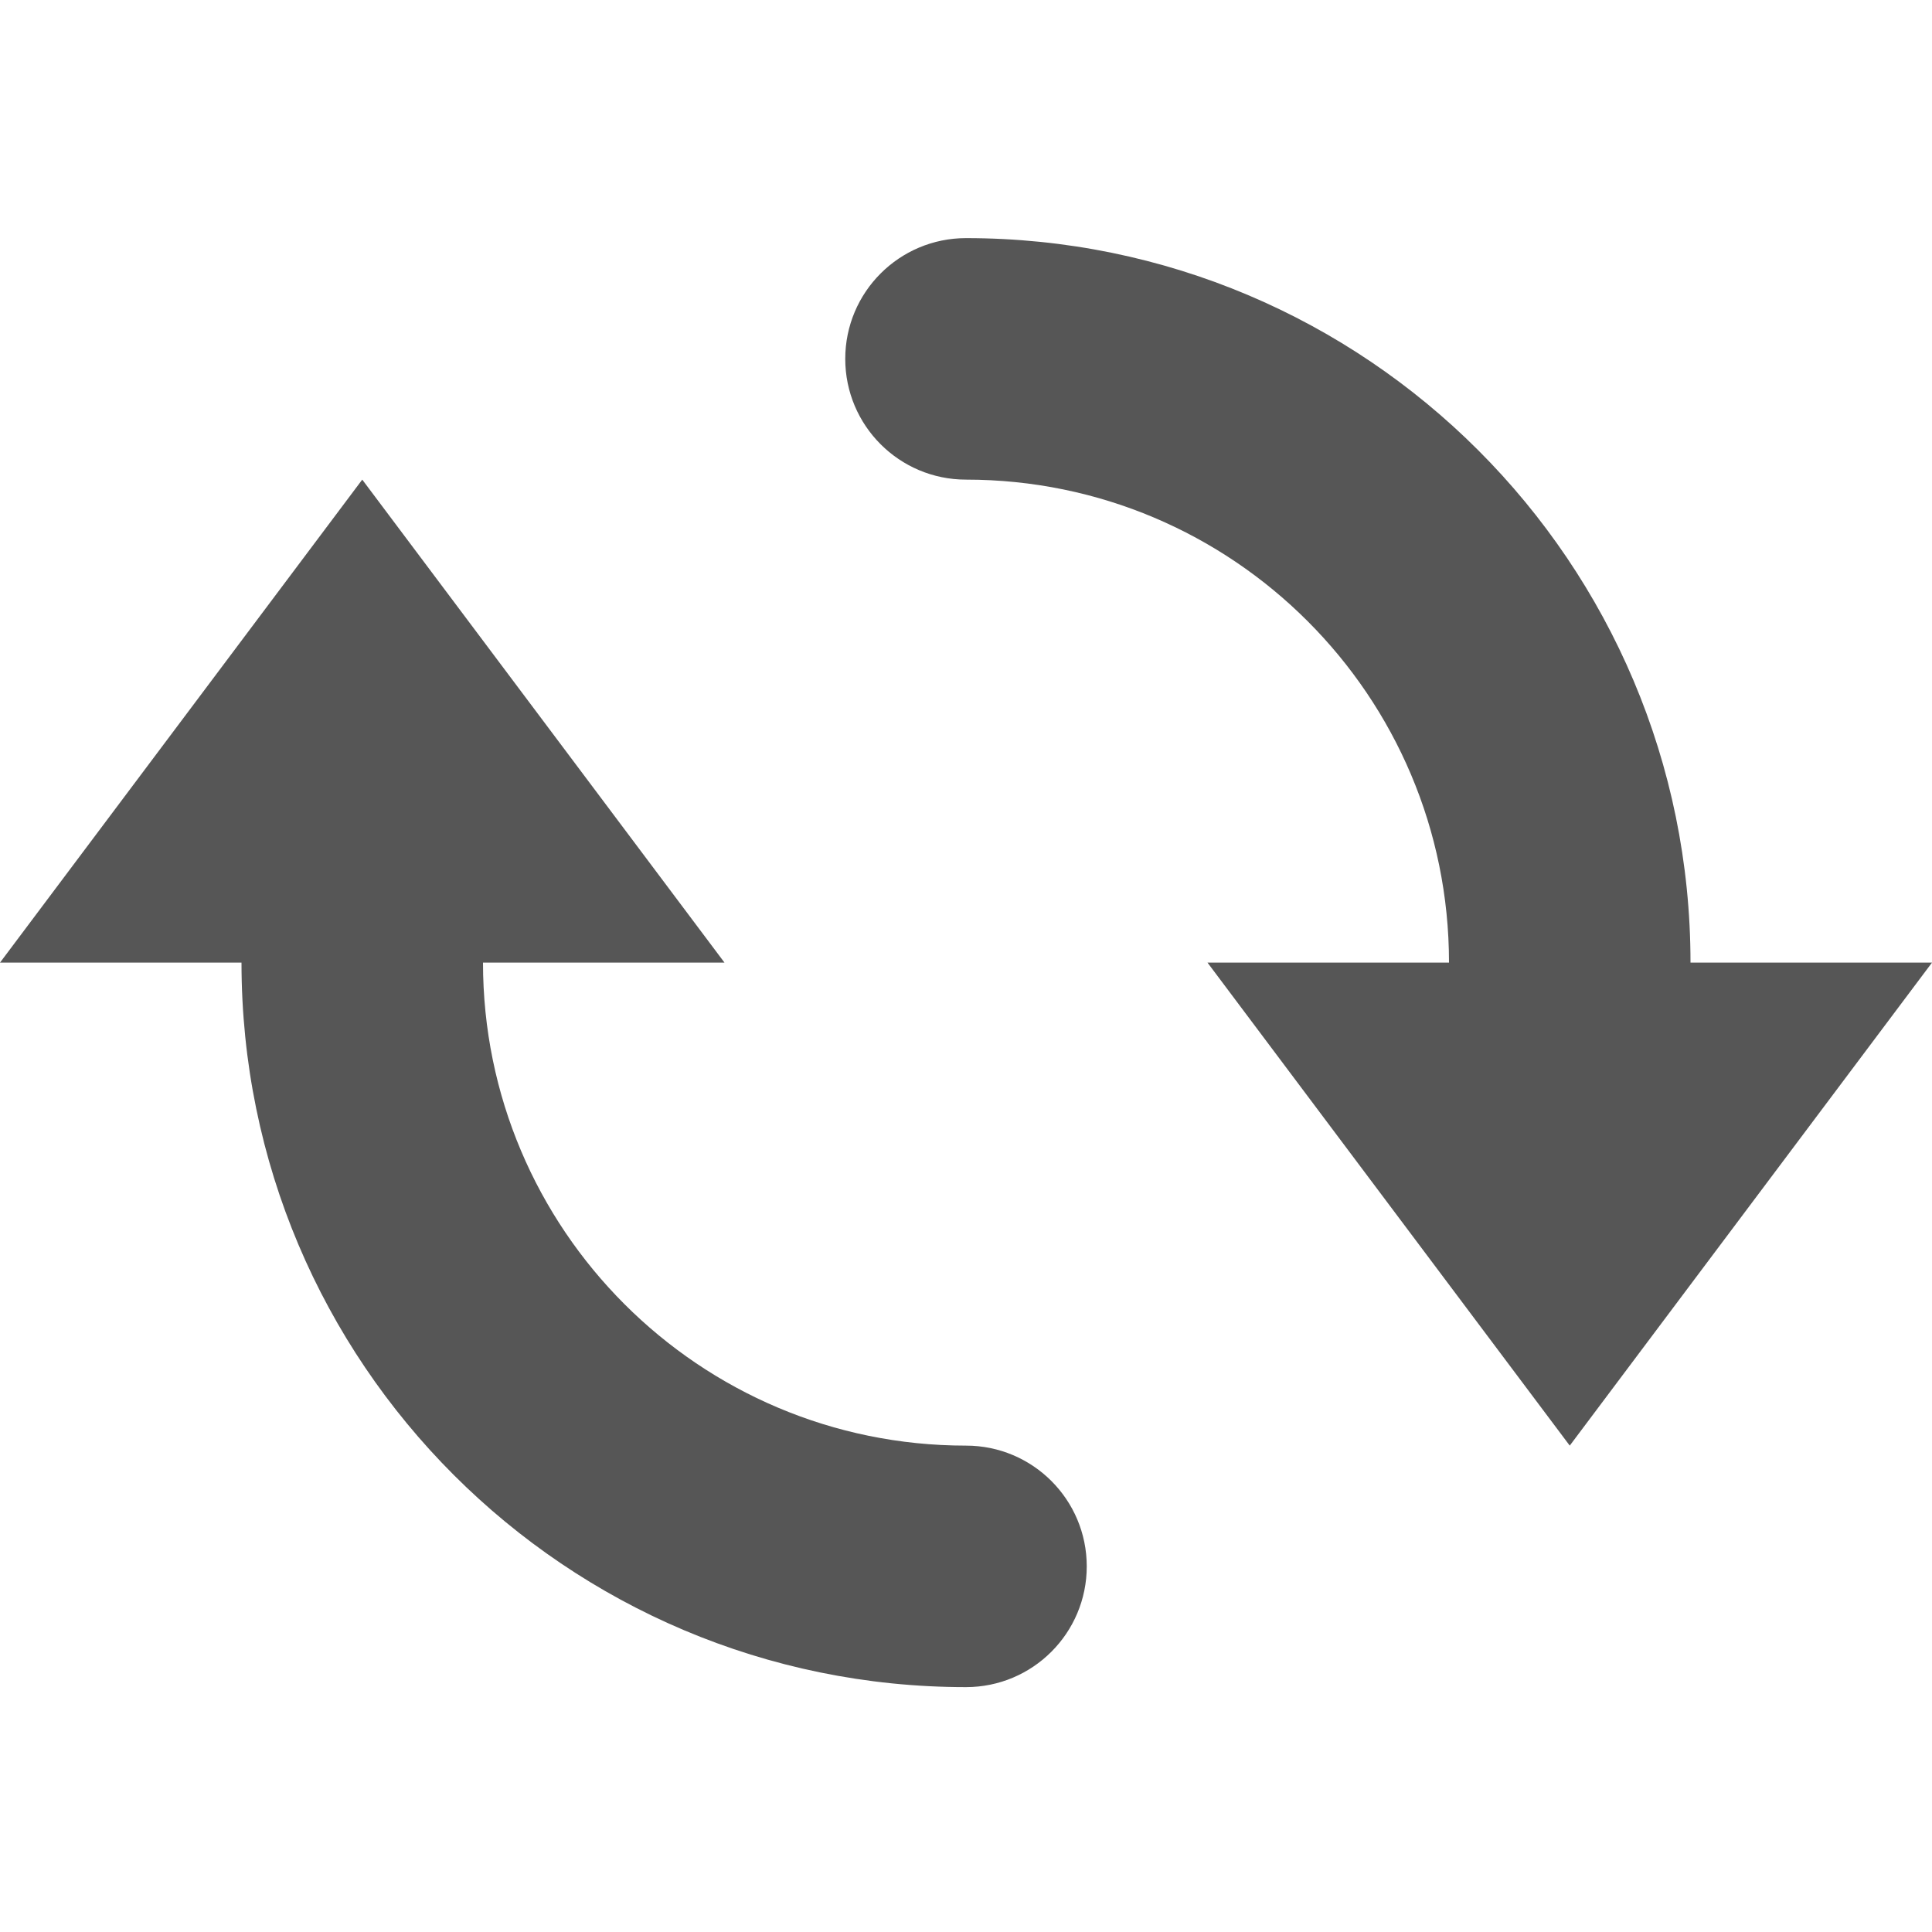
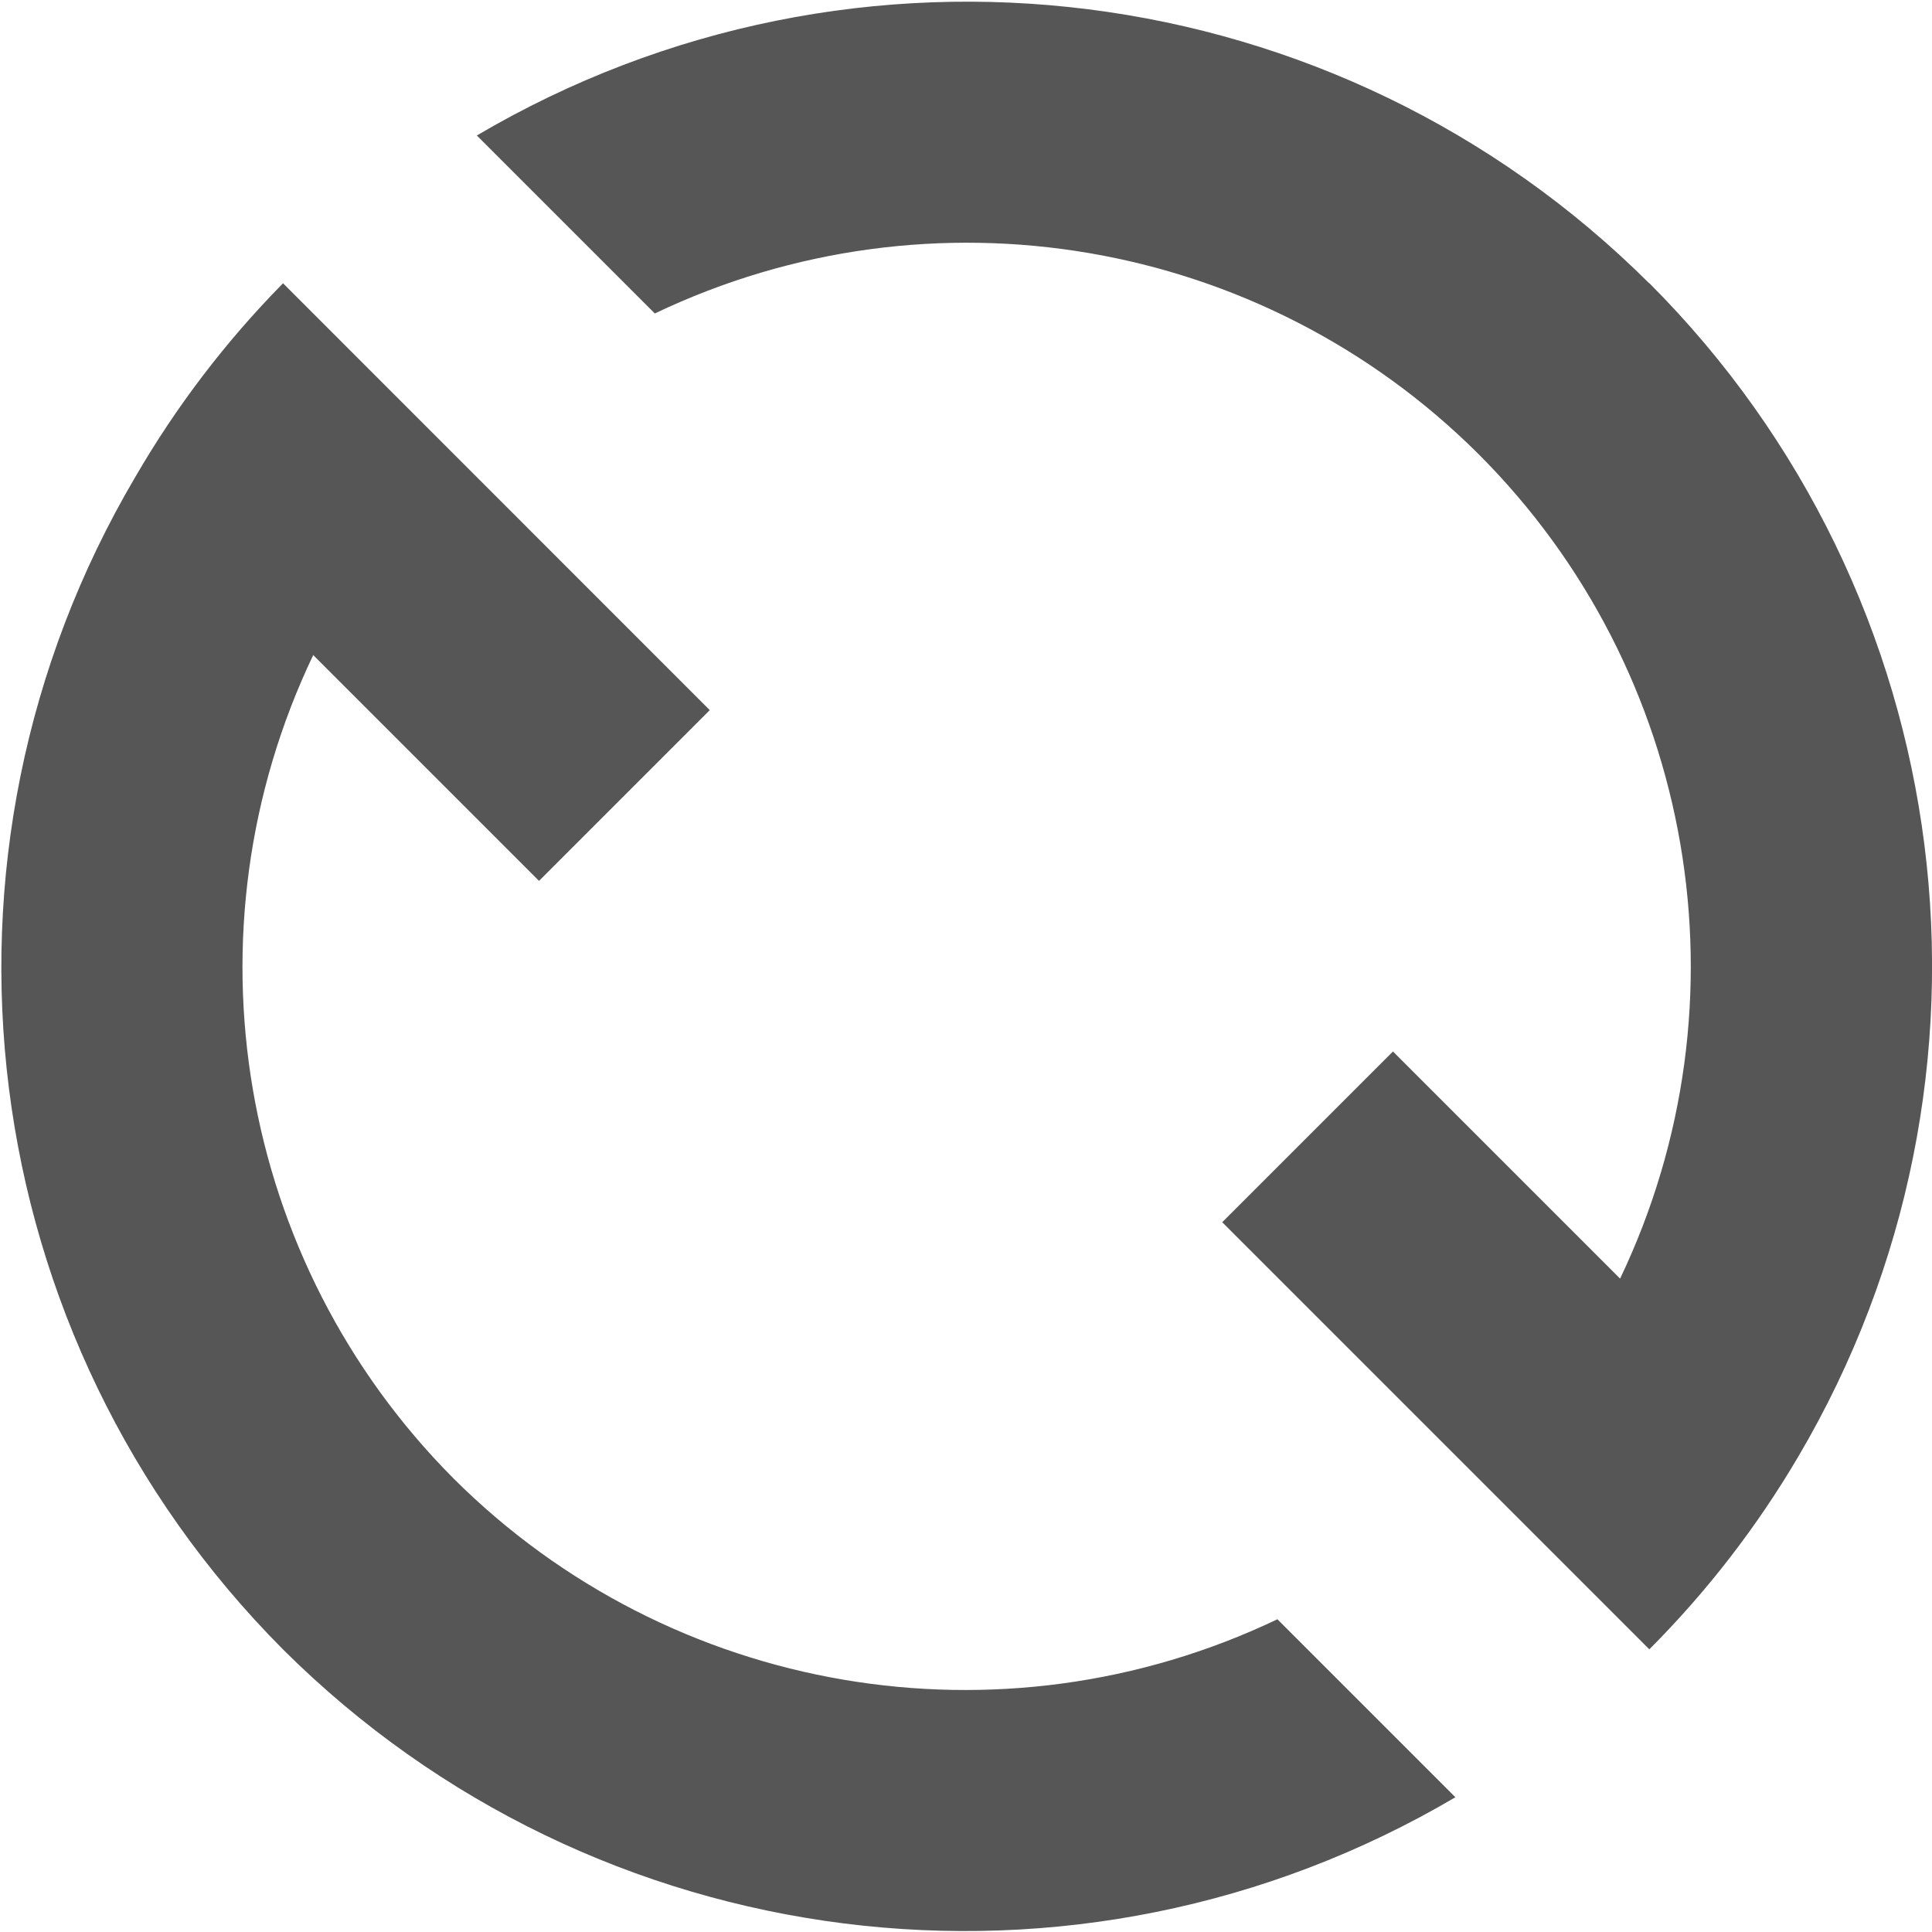
- <svg xmlns="http://www.w3.org/2000/svg" height="16" width="16">
+ <svg xmlns="http://www.w3.org/2000/svg" width="16" height="16" version="1.1">
  <defs>
    <style id="current-color-scheme" type="text/css">.ColorScheme-Text { color:#565656; } .ColorScheme-Highlight { color:#5294e2; }</style>
  </defs>
-   <g class="ColorScheme-Text" fill="currentColor">
-     <path d="M493 202.972a1 1 0 0 0-1 1 1 1 0 0 0 1 1 4 4 0 0 1 4 4h-2l3 4 3-4h-2a6 6 0 0 0-6-6zm-5 2-3 4h2a6 6 0 0 0 6 6 1 1 0 0 0 1-1 1 1 0 0 0-1-1 4 4 0 0 1-4-4h2l-3-4z" transform="translate(-485 -201)" />
-   </g>
+   <path class="ColorScheme-Text" d="m13.658 2.346c-2.58-2.57-6.571-3.073-9.709-1.224l1.474 1.474c2.291-1.094 5.023-0.628 6.821 1.164 1.799 1.798 2.268 4.535 1.173 6.829l-1.881-1.881-1.414 1.414 3.537 3.537c0.477-0.478 0.891-1.014 1.233-1.595 1.852-3.142 1.345-7.139-1.233-9.719zm-11.314 0c-0.474 0.481-0.885 1.02-1.224 1.605-1.85 3.138-1.347 7.128 1.224 9.709 2.58 2.57 6.571 3.073 9.709 1.224l-1.474-1.474c-2.291 1.094-5.023 0.628-6.821-1.164-1.792-1.798-2.258-4.53-1.164-6.821l1.87 1.87 1.414-1.414z" fill="currentColor" />
</svg>
